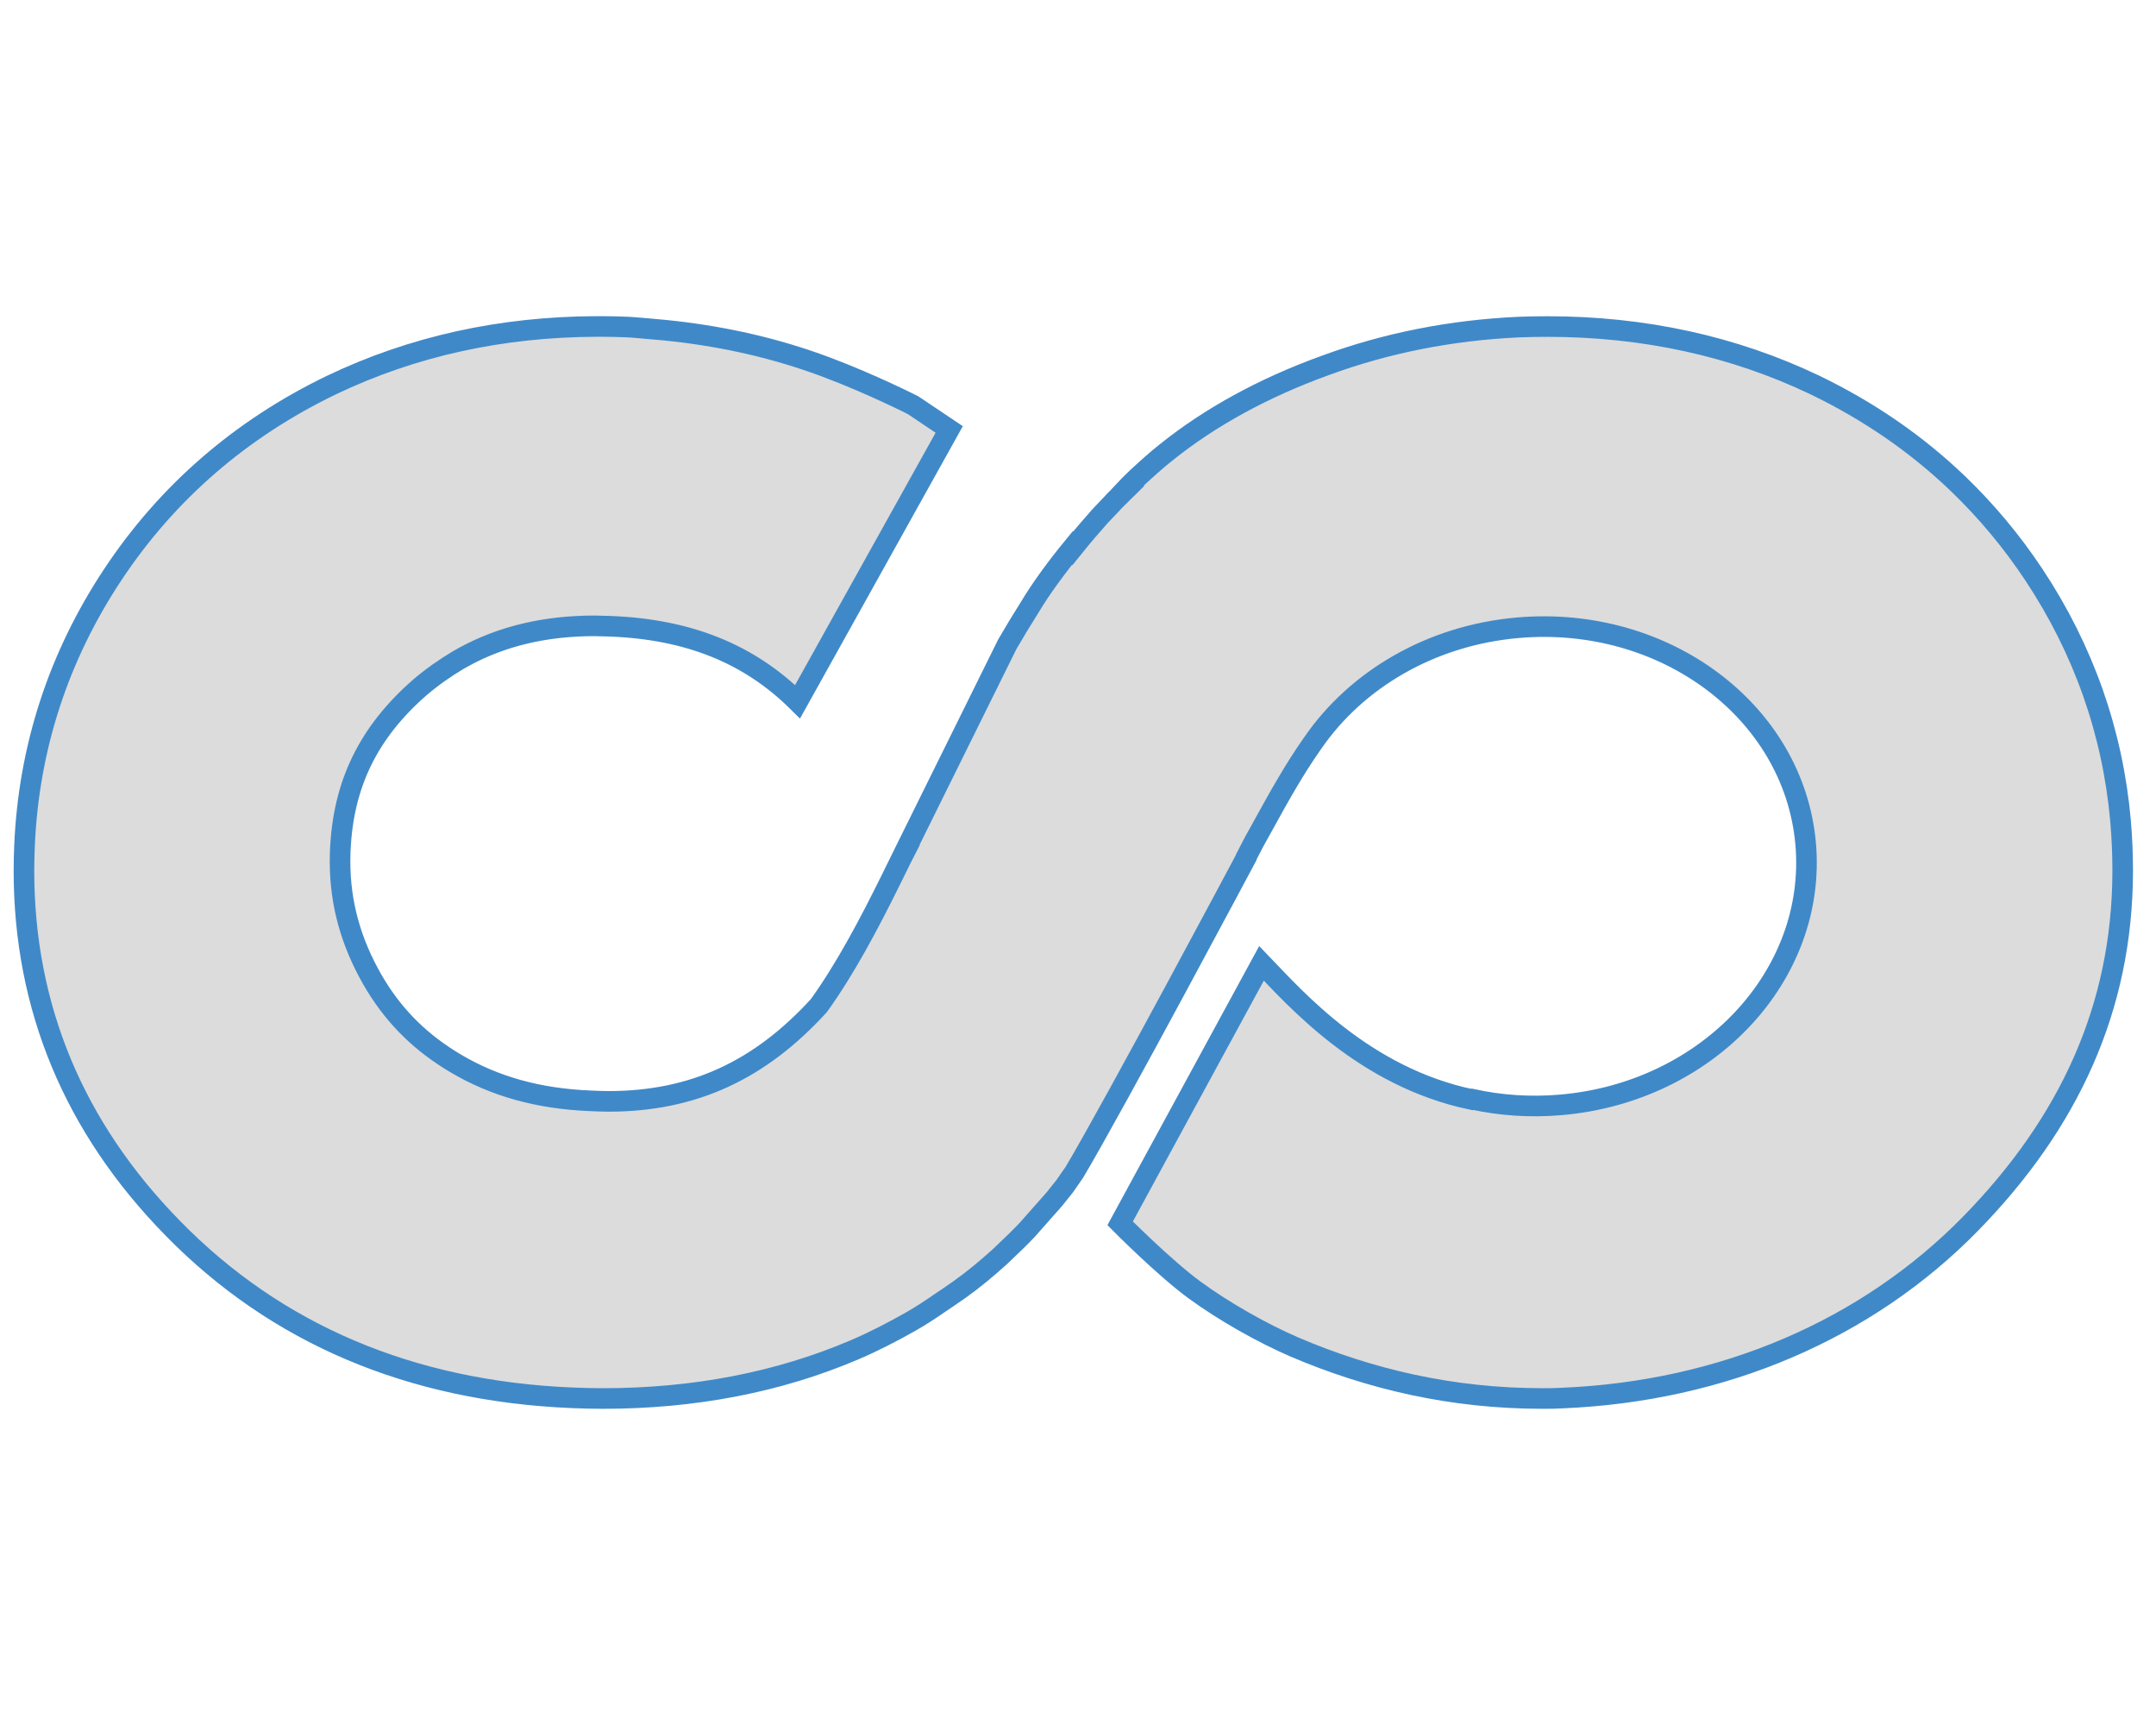
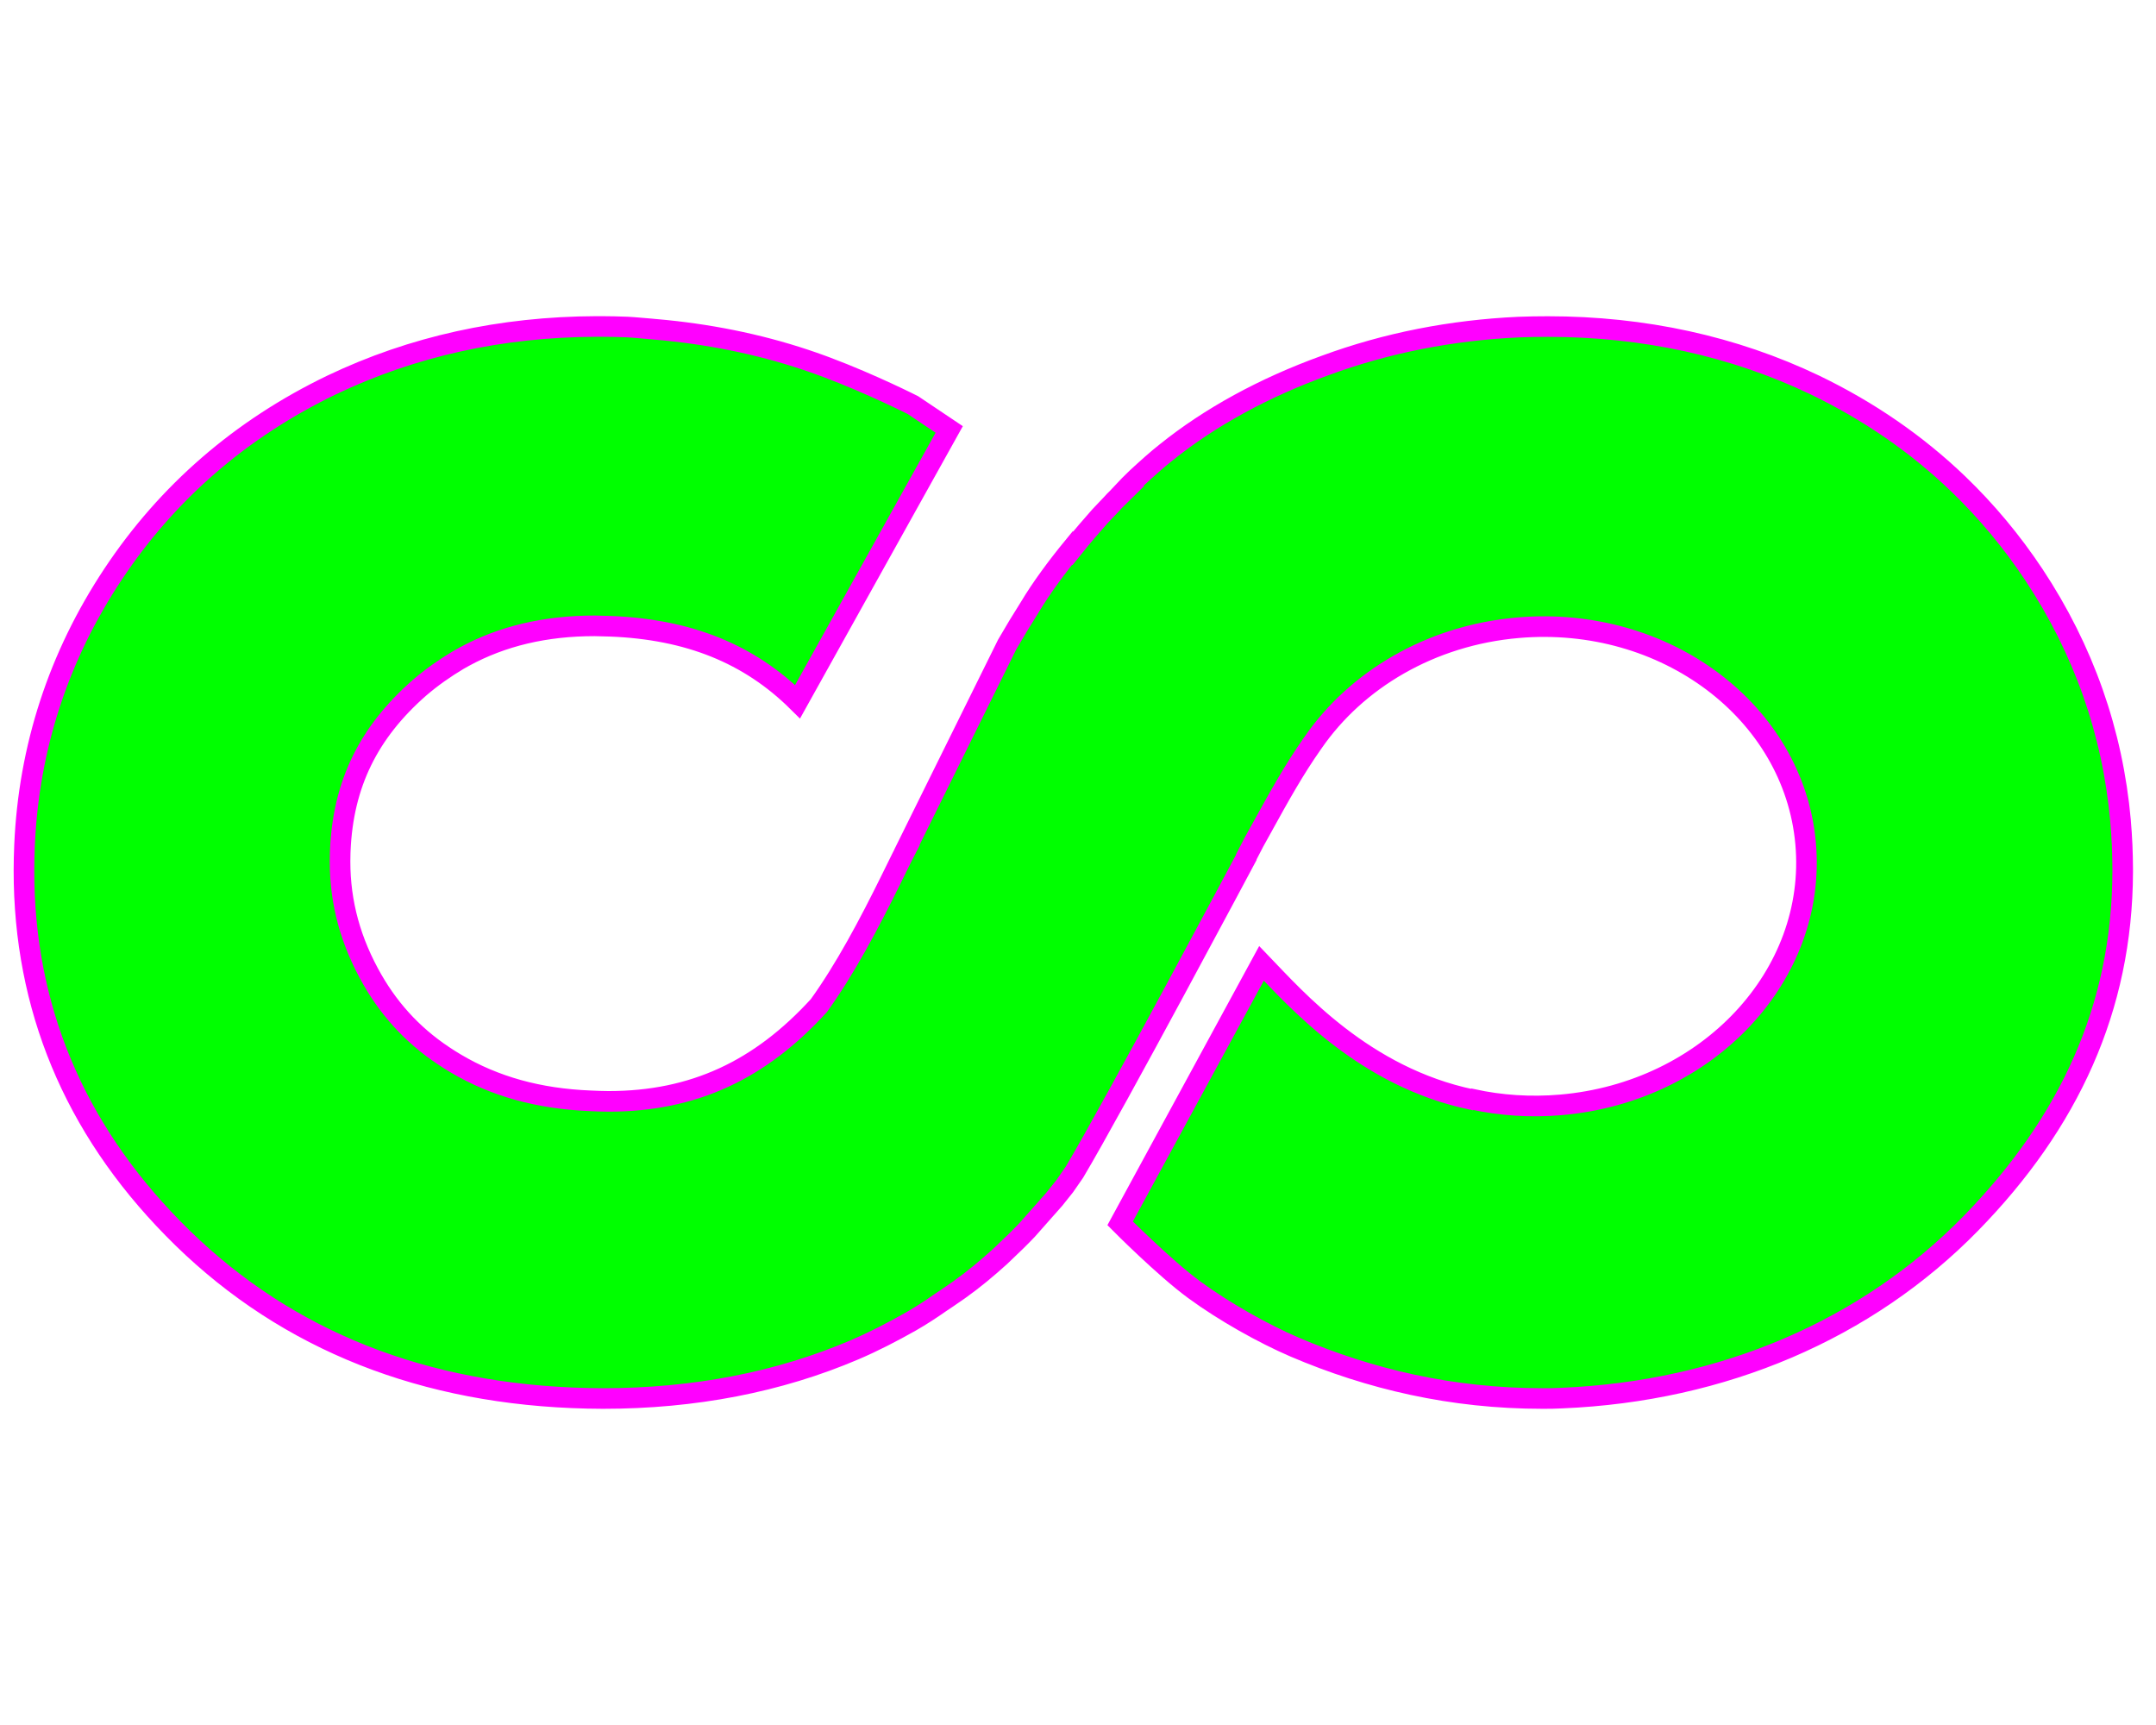
<svg xmlns="http://www.w3.org/2000/svg" id="coursera-animated-logo" version="1.1" x="0px" y="0px" width="100px" height="80px" xml:space="preserve" viewBox="-5 0 450 223.727">
-   <path stroke="#4089c8" stroke-width="4.3" fill="#DCDCDC" d="M 185.56 16.417 C 185.56 16.417 177.006 12.068 167.595 8.528 C 167.231 8.389 166.867 8.25 166.496 8.12 C 165.367 7.712 164.244 7.312 163.099 6.932 C 153.088 3.596 142.586 1.52 131.764 0.587 L 131.771 0.58 C 131.488 0.551 131.206 0.528 130.923 0.507 C 129.259 0.391 127.578 0.195 125.922 0.114 C 124.109 0.041 122.294 0.004 120.503 -0.003 H 119.493 C 99.588 0.065 81.097 4.138 64.202 12.216 C 45.272 21.338 29.91 34.632 18.551 51.766 C 7.202 68.886 1.003 87.898 0.119 108.298 C 0.045 110.045 0 111.767 0 113.484 C -0.023 142.018 10.391 167.108 31.053 188.177 C 52.637 210.264 80.711 222.182 114.426 223.58 C 116.588 223.666 118.722 223.726 120.847 223.726 C 139.919 223.726 157.549 220.317 173.38 213.556 C 177.327 211.867 181.17 209.884 185.094 207.67 C 187.227 206.446 189.241 205.136 191.241 203.736 L 192.72 202.745 L 195.21 201.026 C 198.206 198.897 201 196.567 203.736 194.09 L 204.68 193.186 C 206.285 191.671 207.883 190.127 209.399 188.526 L 215.071 182.114 L 217.233 179.404 L 218.245 177.946 L 219.256 176.489 C 227.684 162.329 255.124 110.802 255.124 110.802 V 110.699 L 256.752 107.553 L 258.119 105.09 C 262.171 97.732 265.08 92.503 268.945 86.996 L 269.056 86.841 C 278.079 73.752 293.581 64.441 311.862 62.867 C 342.539 60.23 369.4 80.379 371.868 107.872 C 374.327 135.378 351.458 159.81 320.784 162.445 C 314.406 162.997 308.196 162.56 302.336 161.278 L 302.202 161.333 C 279.693 156.638 265.367 140.242 258.304 132.906 L 228.795 187.167 C 228.795 187.167 237.963 196.405 244.247 201.018 C 250.532 205.629 258.662 210.174 265.157 212.973 C 280.915 219.702 298.033 223.725 316.948 223.725 C 319.156 223.725 318.703 223.725 320.992 223.637 C 354.677 222.239 384.675 209.33 406.318 187.214 C 426.824 166.234 437.951 142.25 438.047 113.889 V 113.076 C 438.039 111.503 438 109.915 437.935 108.326 C 437.86 106.607 437.748 104.918 437.6 103.228 C 437.6 103.228 437.6 103.212 437.6 103.197 C 437.6 103.197 437.6 103.182 437.6 103.171 C 435.965 84.694 429.863 67.414 419.509 51.795 C 414.878 44.831 409.601 38.508 403.692 32.826 C 395.042 24.521 385.052 17.637 373.784 12.202 C 356.823 4.1 338.079 0.014 318.077 0.014 C 316.123 0.014 314.093 0.043 312.02 0.124 C 297.964 0.765 284.385 3.423 271.624 8.122 C 258.744 12.777 247.542 18.925 238.37 26.297 C 236.498 27.769 234.468 29.59 232.291 31.601 L 230.715 33.146 L 228.568 35.418 H 228.583 H 228.599 L 227.594 36.409 L 227.103 36.948 L 224.546 39.643 C 222.651 41.771 220.839 43.898 219.151 45.996 L 219.135 45.967 L 219.076 45.909 C 215.568 50.178 212.319 54.592 209.94 58.57 C 208.32 61.12 206.737 63.742 205.221 66.364 L 184.284 108.689 L 184.314 108.718 L 183.213 110.861 L 180.901 115.552 C 176.323 124.825 171.41 134.091 165.917 141.726 C 153.653 155.161 139.806 161.715 122.005 161.715 C 120.757 161.715 119.479 161.656 118.186 161.599 C 107.468 161.162 98.259 158.626 90.105 153.79 C 89.229 153.265 88.38 152.742 87.563 152.186 C 80.903 147.756 75.798 142.076 71.978 134.964 C 67.644 126.923 65.72 118.728 66.001 109.998 C 66.016 109.779 66.023 109.576 66.023 109.373 C 66.61 95.503 71.902 84.72 82.553 75.394 C 85.132 73.18 87.845 71.286 90.677 69.596 C 91.079 69.363 91.473 69.131 91.873 68.926 C 99.789 64.613 108.798 62.473 119.129 62.473 L 122.339 62.559 C 138.743 63.186 151.378 68.315 161.472 78.308 L 193.12 21.487  Z" />
+   <path stroke="#f0f" stroke-width="4.3" fill="#0f0" d="M 185.56 16.417 C 185.56 16.417 177.006 12.068 167.595 8.528 C 167.231 8.389 166.867 8.25 166.496 8.12 C 165.367 7.712 164.244 7.312 163.099 6.932 C 153.088 3.596 142.586 1.52 131.764 0.587 L 131.771 0.58 C 131.488 0.551 131.206 0.528 130.923 0.507 C 129.259 0.391 127.578 0.195 125.922 0.114 C 124.109 0.041 122.294 0.004 120.503 -0.003 H 119.493 C 99.588 0.065 81.097 4.138 64.202 12.216 C 45.272 21.338 29.91 34.632 18.551 51.766 C 7.202 68.886 1.003 87.898 0.119 108.298 C 0.045 110.045 0 111.767 0 113.484 C -0.023 142.018 10.391 167.108 31.053 188.177 C 52.637 210.264 80.711 222.182 114.426 223.58 C 116.588 223.666 118.722 223.726 120.847 223.726 C 139.919 223.726 157.549 220.317 173.38 213.556 C 177.327 211.867 181.17 209.884 185.094 207.67 C 187.227 206.446 189.241 205.136 191.241 203.736 L 192.72 202.745 L 195.21 201.026 C 198.206 198.897 201 196.567 203.736 194.09 L 204.68 193.186 C 206.285 191.671 207.883 190.127 209.399 188.526 L 215.071 182.114 L 217.233 179.404 L 218.245 177.946 L 219.256 176.489 C 227.684 162.329 255.124 110.802 255.124 110.802 V 110.699 L 256.752 107.553 L 258.119 105.09 C 262.171 97.732 265.08 92.503 268.945 86.996 L 269.056 86.841 C 278.079 73.752 293.581 64.441 311.862 62.867 C 342.539 60.23 369.4 80.379 371.868 107.872 C 374.327 135.378 351.458 159.81 320.784 162.445 C 314.406 162.997 308.196 162.56 302.336 161.278 L 302.202 161.333 C 279.693 156.638 265.367 140.242 258.304 132.906 L 228.795 187.167 C 228.795 187.167 237.963 196.405 244.247 201.018 C 250.532 205.629 258.662 210.174 265.157 212.973 C 280.915 219.702 298.033 223.725 316.948 223.725 C 319.156 223.725 318.703 223.725 320.992 223.637 C 354.677 222.239 384.675 209.33 406.318 187.214 C 426.824 166.234 437.951 142.25 438.047 113.889 V 113.076 C 438.039 111.503 438 109.915 437.935 108.326 C 437.86 106.607 437.748 104.918 437.6 103.228 C 437.6 103.228 437.6 103.212 437.6 103.197 C 437.6 103.197 437.6 103.182 437.6 103.171 C 435.965 84.694 429.863 67.414 419.509 51.795 C 414.878 44.831 409.601 38.508 403.692 32.826 C 395.042 24.521 385.052 17.637 373.784 12.202 C 356.823 4.1 338.079 0.014 318.077 0.014 C 316.123 0.014 314.093 0.043 312.02 0.124 C 297.964 0.765 284.385 3.423 271.624 8.122 C 258.744 12.777 247.542 18.925 238.37 26.297 C 236.498 27.769 234.468 29.59 232.291 31.601 L 230.715 33.146 L 228.568 35.418 H 228.583 H 228.599 L 227.594 36.409 L 227.103 36.948 L 224.546 39.643 C 222.651 41.771 220.839 43.898 219.151 45.996 L 219.135 45.967 L 219.076 45.909 C 215.568 50.178 212.319 54.592 209.94 58.57 C 208.32 61.12 206.737 63.742 205.221 66.364 L 184.284 108.689 L 184.314 108.718 L 183.213 110.861 L 180.901 115.552 C 176.323 124.825 171.41 134.091 165.917 141.726 C 153.653 155.161 139.806 161.715 122.005 161.715 C 120.757 161.715 119.479 161.656 118.186 161.599 C 107.468 161.162 98.259 158.626 90.105 153.79 C 89.229 153.265 88.38 152.742 87.563 152.186 C 80.903 147.756 75.798 142.076 71.978 134.964 C 67.644 126.923 65.72 118.728 66.001 109.998 C 66.016 109.779 66.023 109.576 66.023 109.373 C 66.61 95.503 71.902 84.72 82.553 75.394 C 85.132 73.18 87.845 71.286 90.677 69.596 C 91.079 69.363 91.473 69.131 91.873 68.926 C 99.789 64.613 108.798 62.473 119.129 62.473 L 122.339 62.559 C 138.743 63.186 151.378 68.315 161.472 78.308 L 193.12 21.487  Z">
+ 	</path>
</svg>
